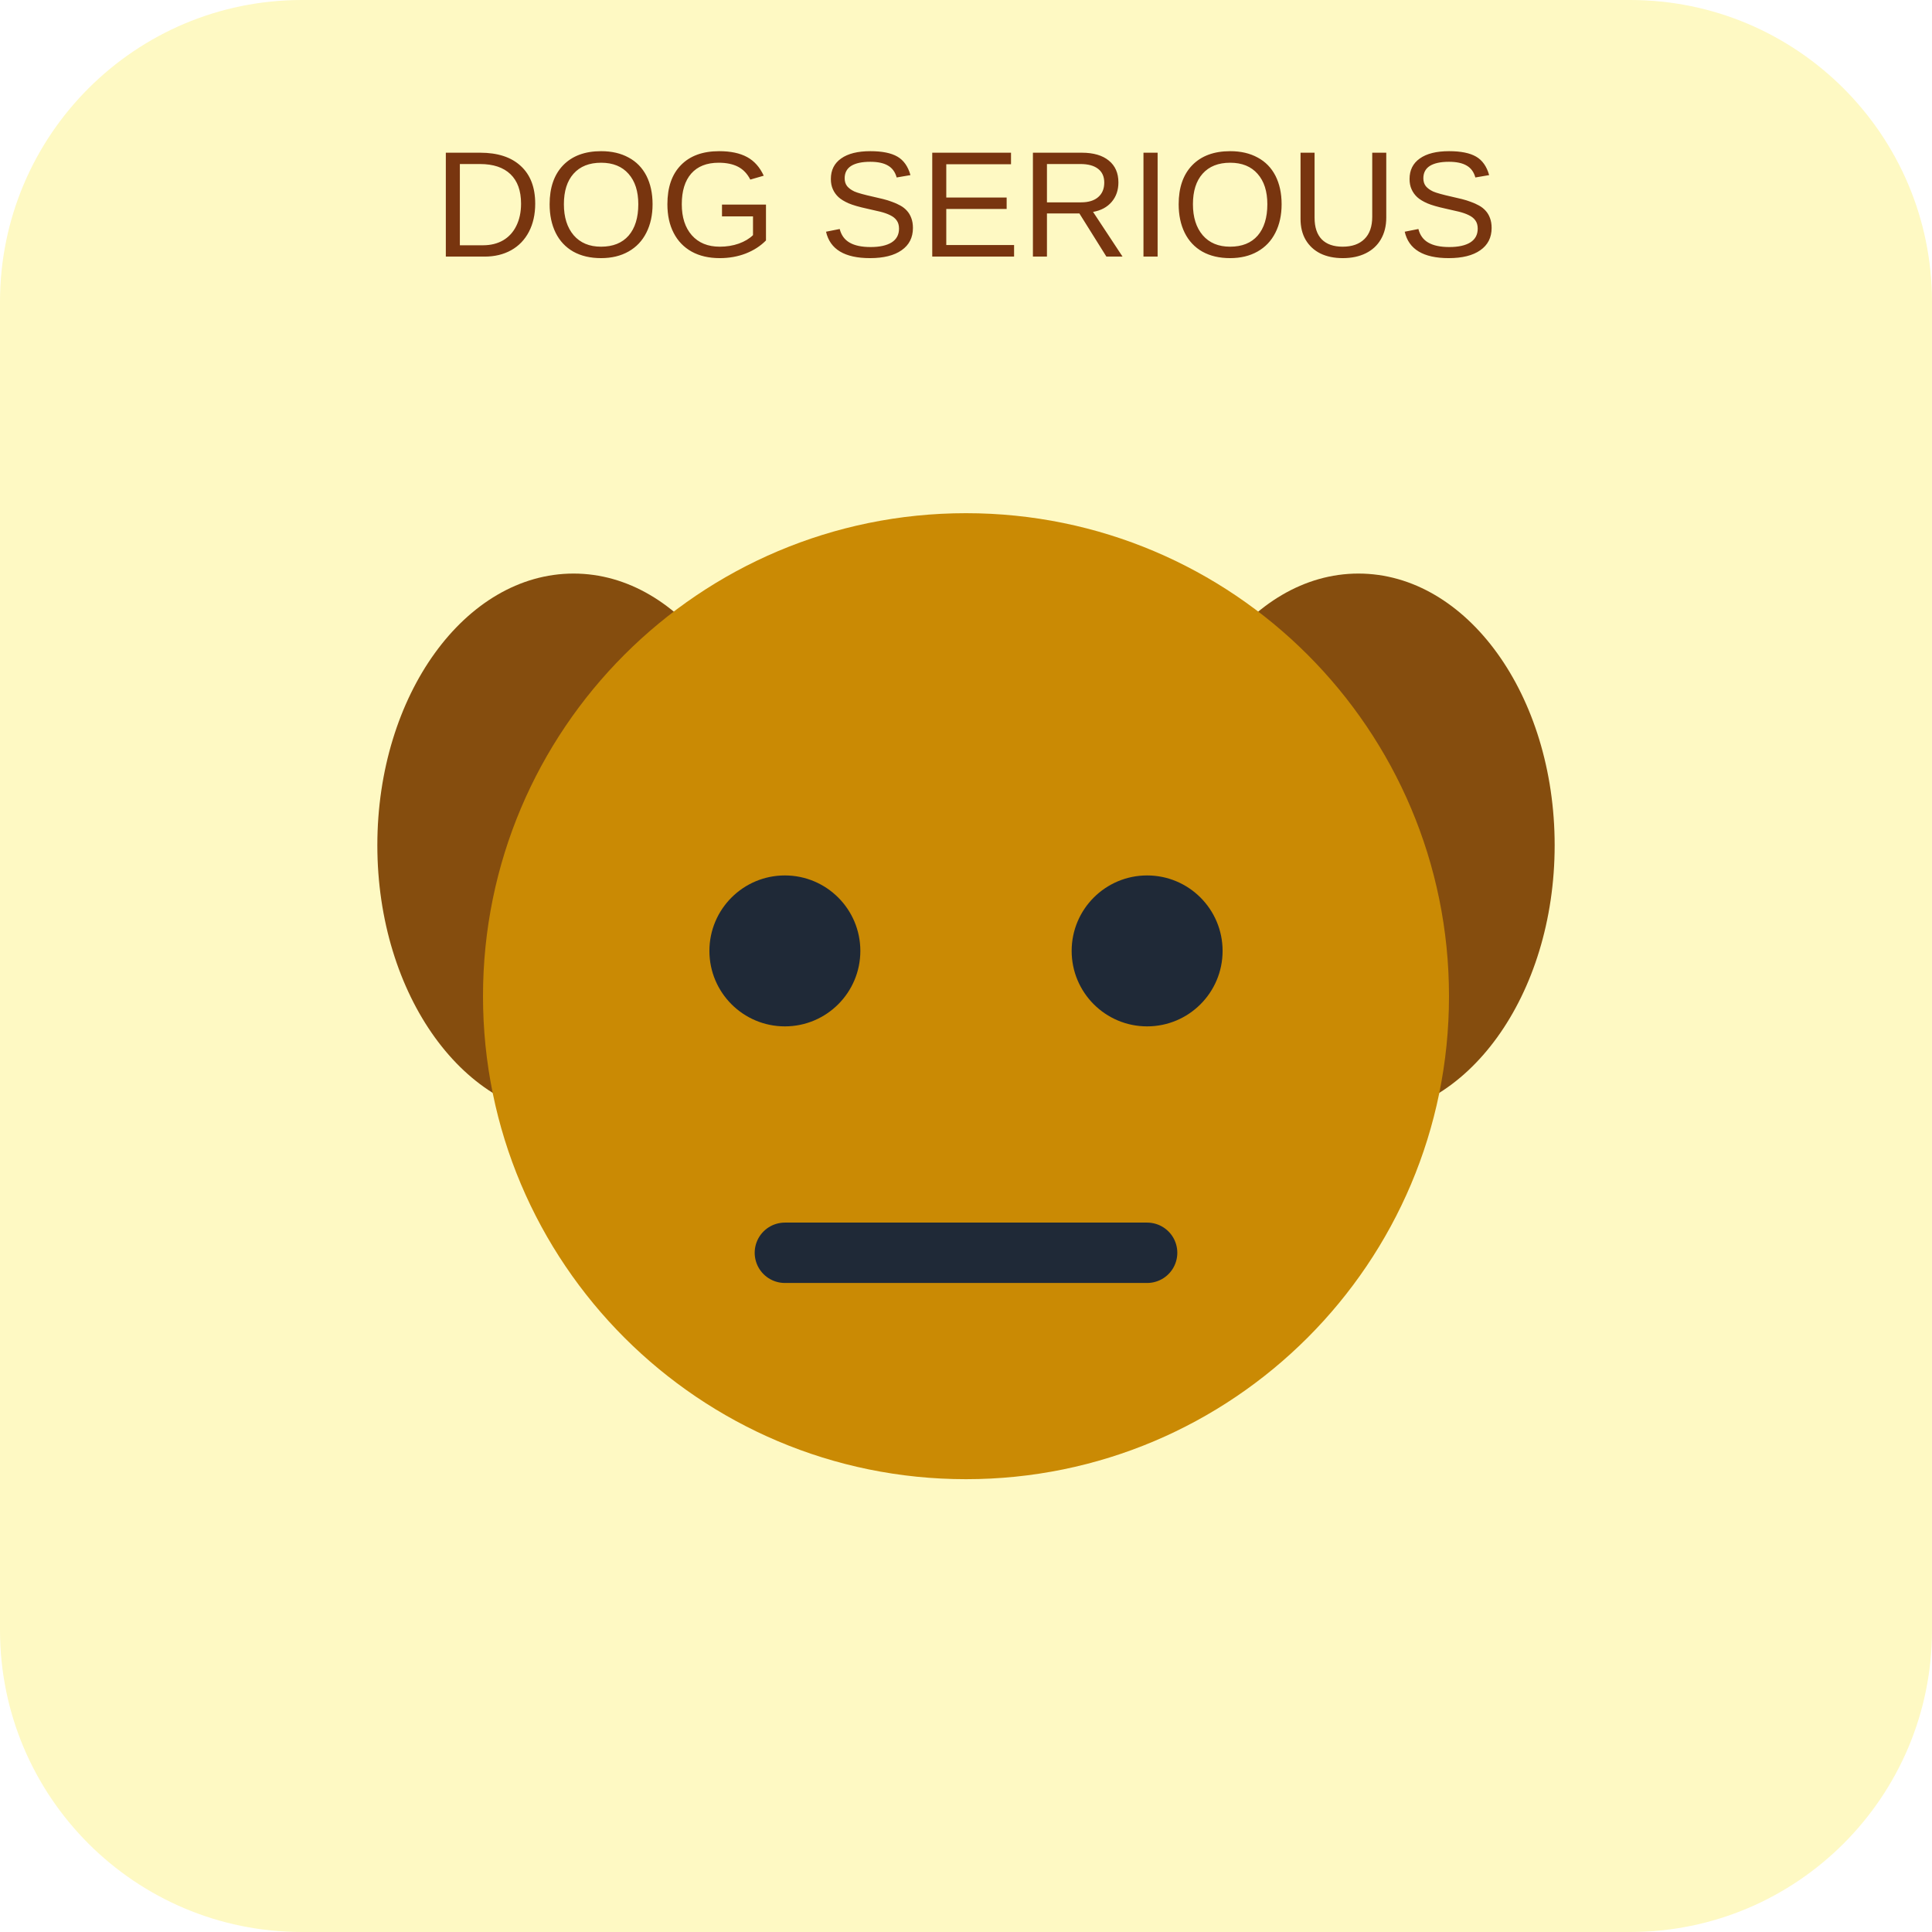
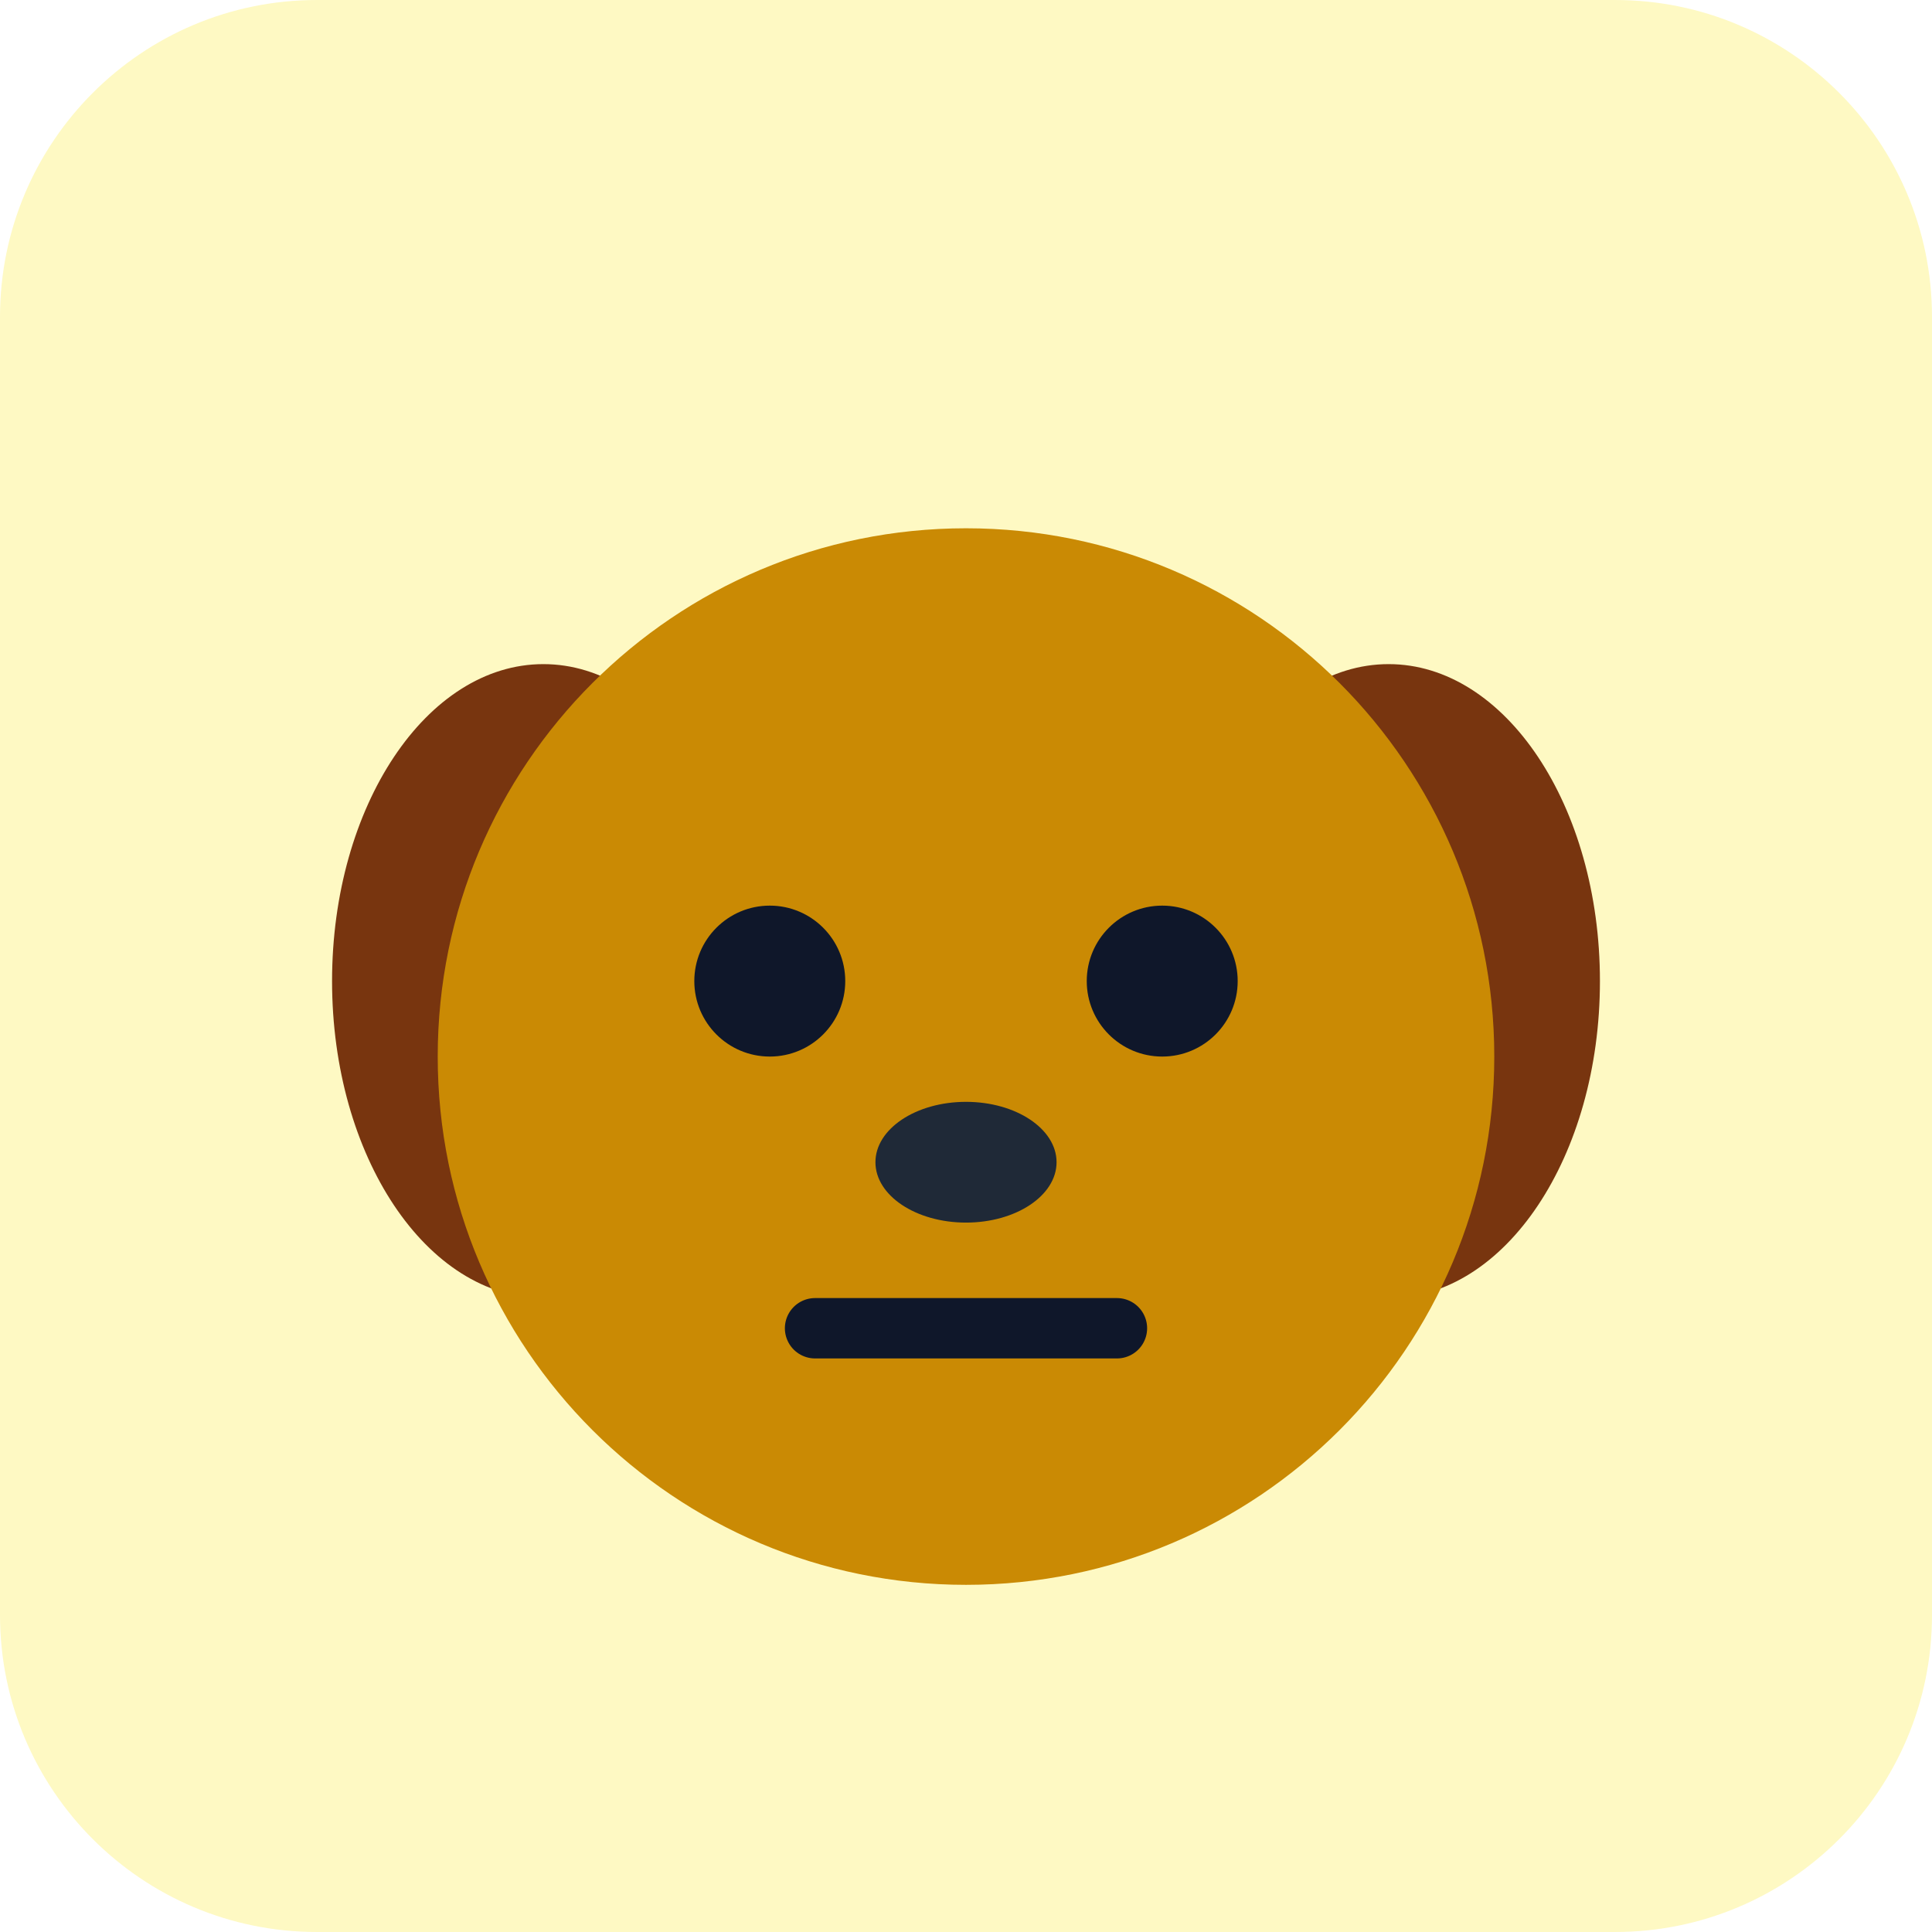
<svg xmlns="http://www.w3.org/2000/svg" viewBox="0 0 256 256">
-   <rect width="256" height="256" rx="40" fill="#fef9c3" />
-   <ellipse cx="76" cy="112" rx="26" ry="36" fill="#854d0e" />
-   <ellipse cx="180" cy="112" rx="26" ry="36" fill="#854d0e" />
-   <circle cx="128" cy="132" r="64" fill="#ca8a04" />
-   <circle cx="104" cy="126" r="10" fill="#1f2937" />
-   <circle cx="152" cy="126" r="10" fill="#1f2937" />
-   <line x1="104" y1="166" x2="152" y2="166" stroke="#1f2937" stroke-width="8" stroke-linecap="round" />
-   <text x="128" y="34" font-size="20" text-anchor="middle" fill="#78350f" font-family="Arial">DOG SERIOUS</text>
+   <rect width="256" height="256" rx="42" fill="#fef9c3" />
+   <ellipse cx="72" cy="130" rx="28" ry="42" fill="#78350f" />
+   <ellipse cx="184" cy="130" rx="28" ry="42" fill="#78350f" />
+   <circle cx="128" cy="140" r="70" fill="#ca8a04" />
+   <circle cx="102" cy="130" r="10" fill="#0f172a" />
+   <circle cx="154" cy="130" r="10" fill="#0f172a" />
+   <ellipse cx="128" cy="154" rx="12" ry="8" fill="#1f2937" />
+   <line x1="108" y1="176" x2="148" y2="176" stroke="#0f172a" stroke-width="8" stroke-linecap="round" />
</svg>
